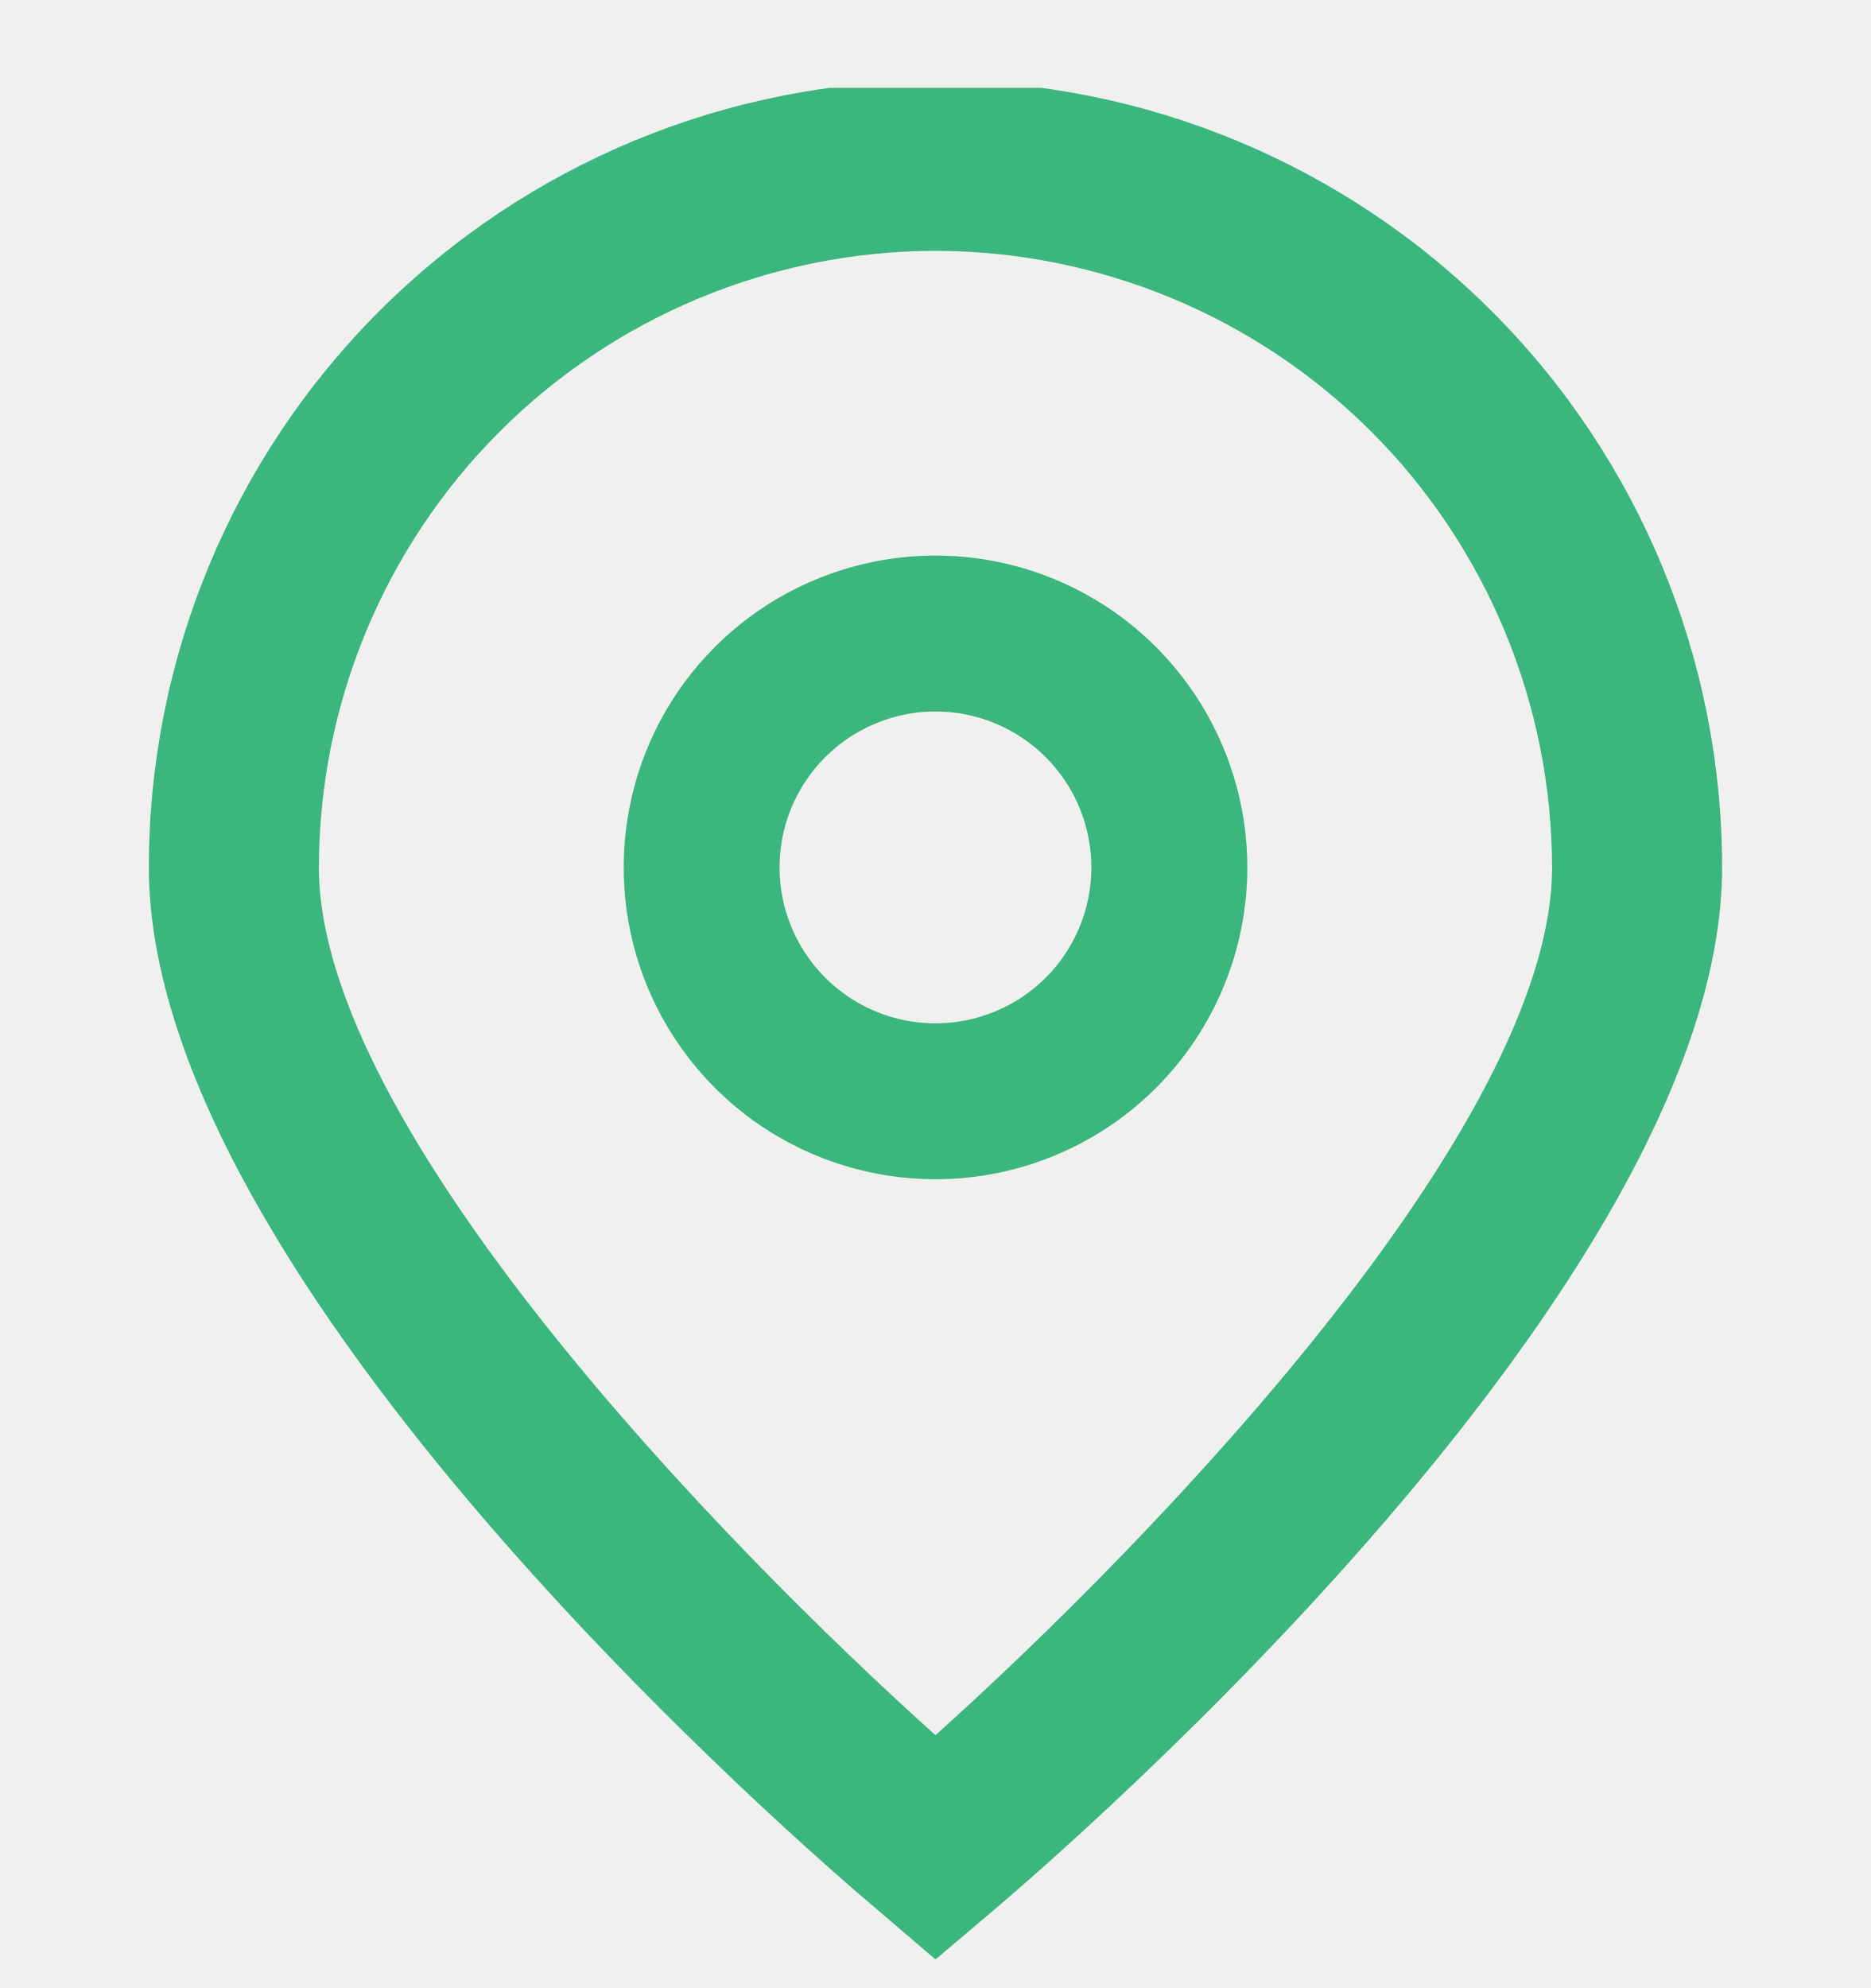
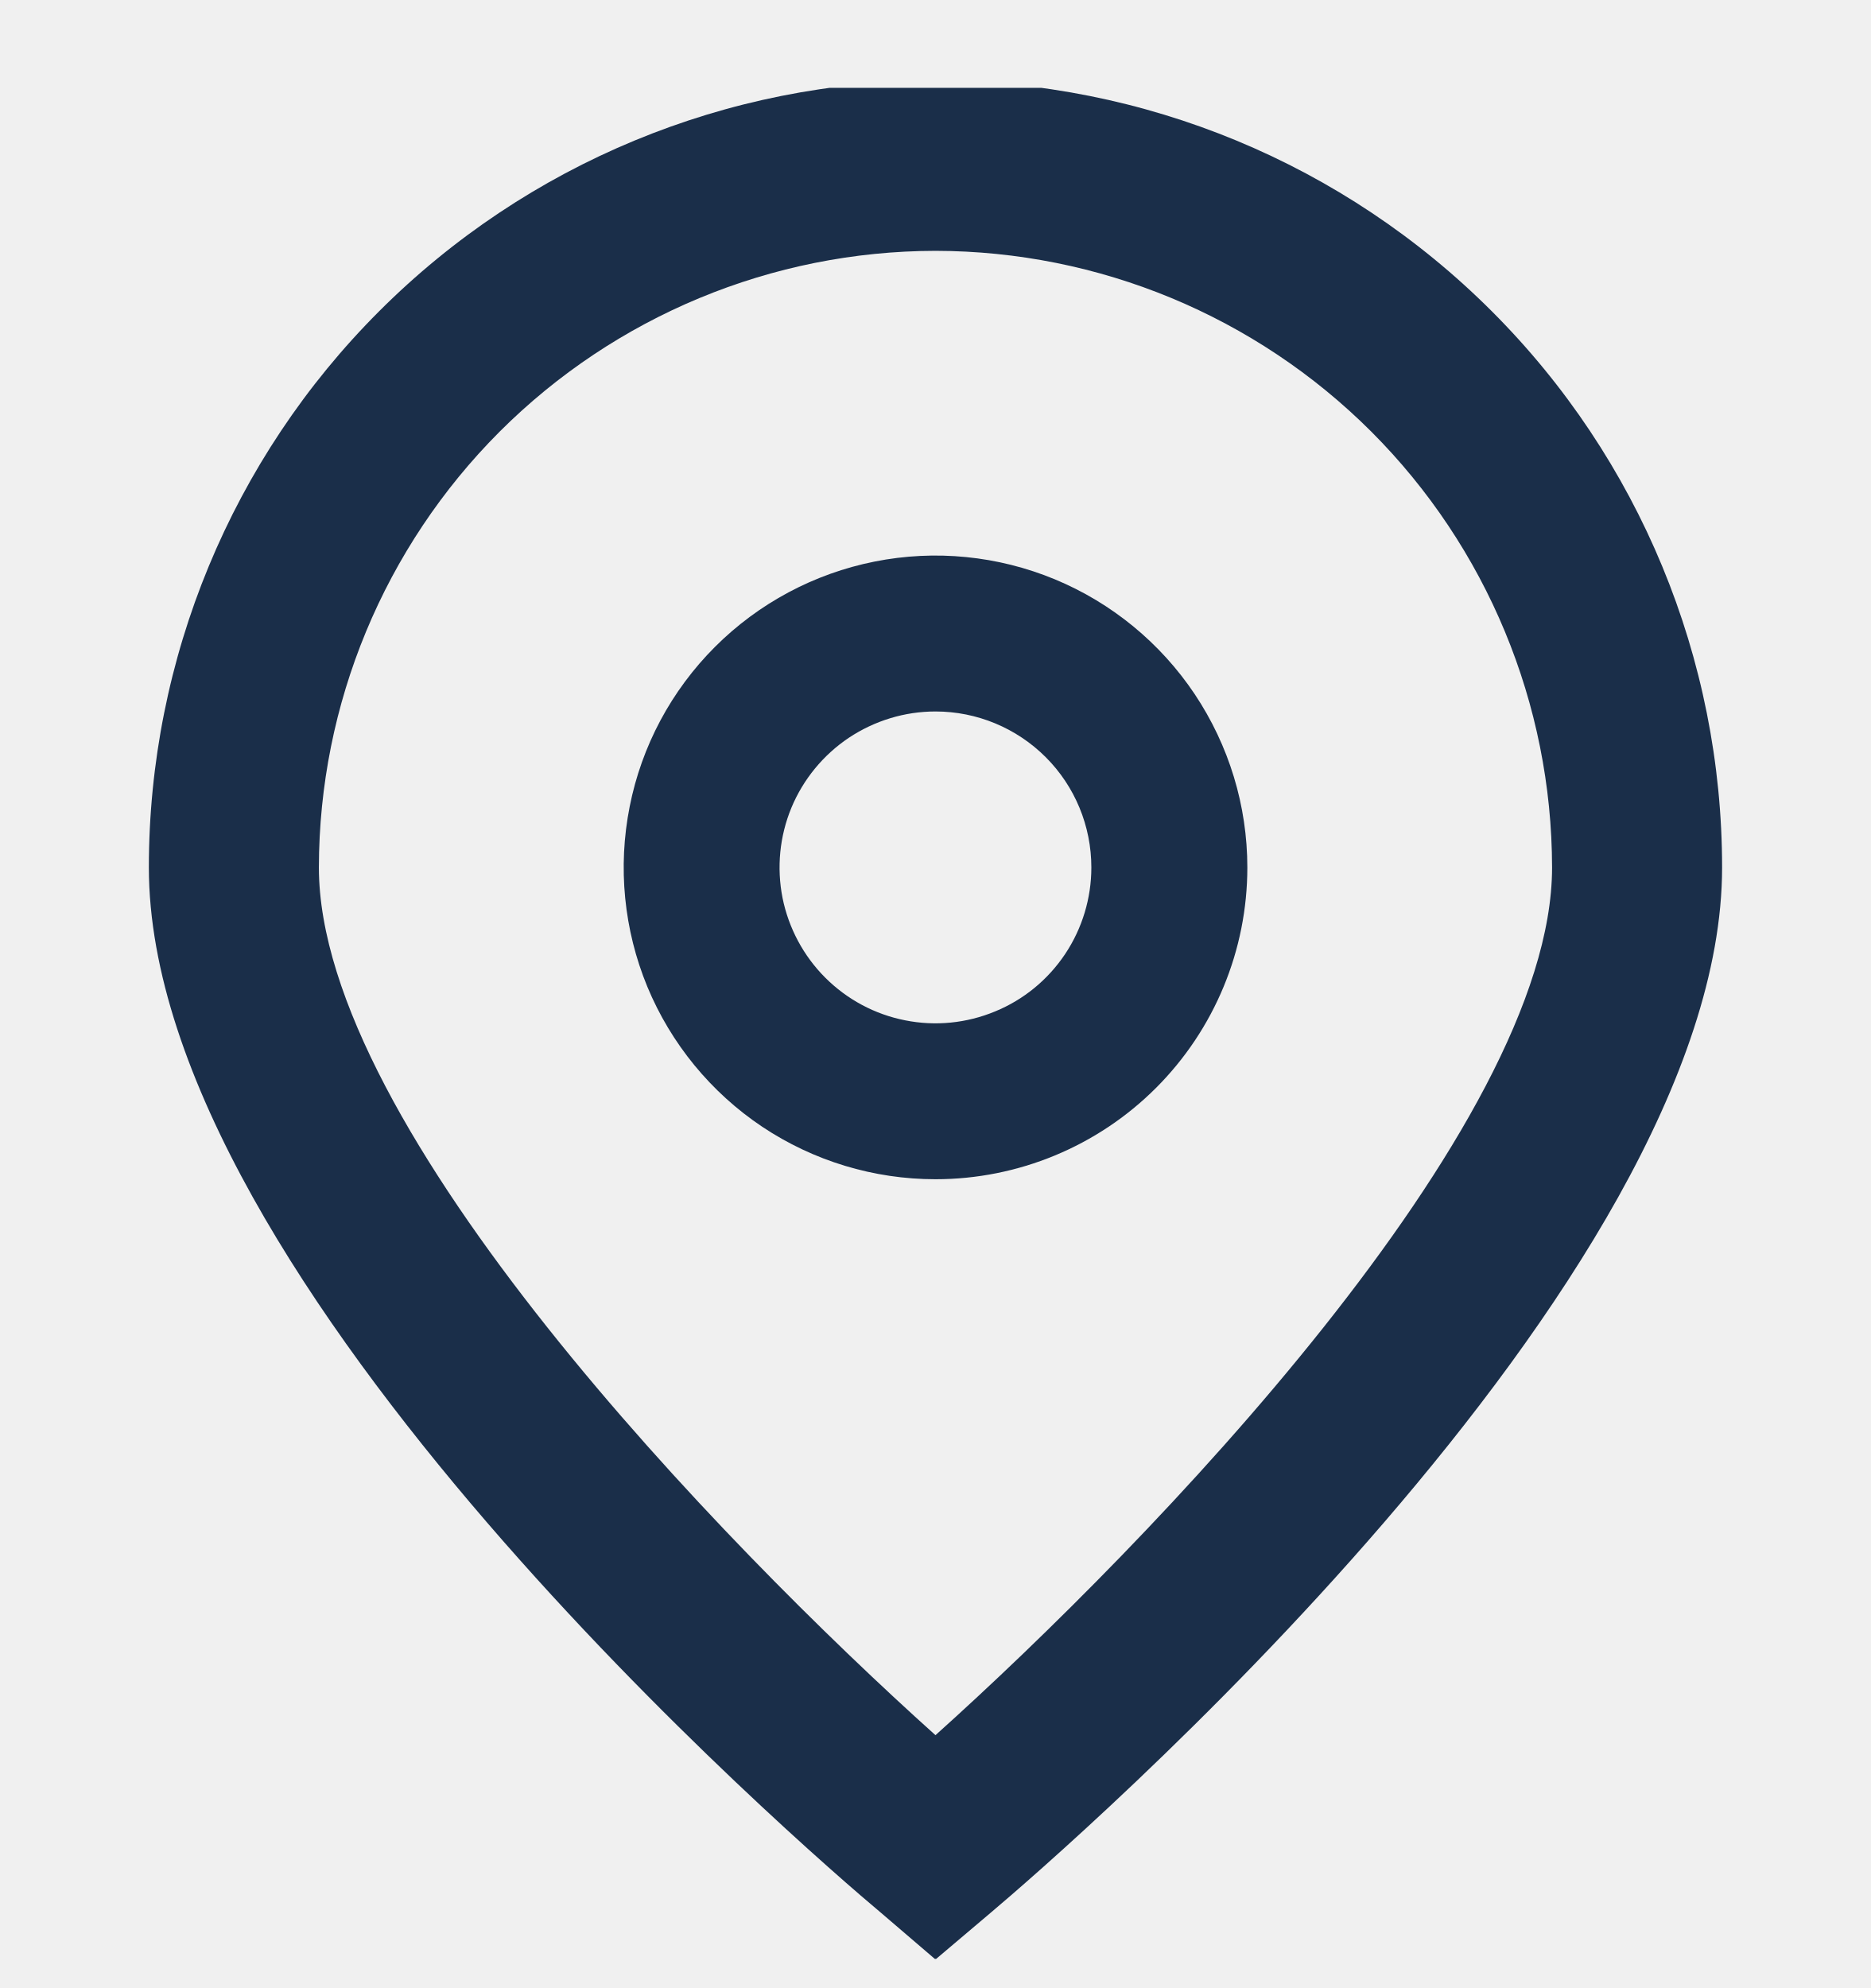
<svg xmlns="http://www.w3.org/2000/svg" width="16" height="17" viewBox="0 0 16 17" fill="none">
  <g clip-path="url(#clip0)">
-     <path d="M8 16.756L7.533 16.356C6.89 15.818 1.273 10.966 1.273 7.418C1.273 5.634 1.981 3.922 3.243 2.661C4.505 1.399 6.216 0.69 8 0.69C9.784 0.69 11.495 1.399 12.757 2.661C14.019 3.922 14.727 5.634 14.727 7.418C14.727 10.966 9.11 15.818 8.469 16.359L8 16.756ZM8 2.145C6.602 2.147 5.262 2.703 4.273 3.691C3.285 4.68 2.729 6.02 2.727 7.418C2.727 9.647 6.183 13.208 8 14.838C9.817 13.208 13.273 9.644 13.273 7.418C13.271 6.02 12.715 4.68 11.727 3.691C10.738 2.703 9.398 2.147 8 2.145Z" fill="#3BB77E" />
-     <path d="M8 10.084C7.473 10.084 6.957 9.928 6.518 9.635C6.08 9.342 5.738 8.925 5.536 8.438C5.335 7.951 5.282 7.415 5.385 6.897C5.487 6.38 5.741 5.905 6.114 5.532C6.487 5.159 6.962 4.905 7.48 4.802C7.997 4.699 8.533 4.752 9.021 4.954C9.508 5.156 9.924 5.498 10.217 5.936C10.51 6.375 10.667 6.89 10.667 7.418C10.667 8.125 10.386 8.803 9.886 9.303C9.386 9.803 8.707 10.084 8 10.084ZM8 6.084C7.736 6.084 7.479 6.163 7.259 6.309C7.04 6.456 6.869 6.664 6.768 6.907C6.667 7.151 6.641 7.419 6.692 7.678C6.744 7.936 6.871 8.174 7.057 8.36C7.244 8.547 7.481 8.674 7.74 8.725C7.999 8.777 8.267 8.75 8.51 8.649C8.754 8.549 8.962 8.378 9.109 8.158C9.255 7.939 9.333 7.681 9.333 7.418C9.333 7.064 9.193 6.725 8.943 6.475C8.693 6.225 8.354 6.084 8 6.084Z" fill="#3BB77E" />
+     <path d="M8 16.756L7.533 16.356C6.89 15.818 1.273 10.966 1.273 7.418C1.273 5.634 1.981 3.922 3.243 2.661C4.505 1.399 6.216 0.69 8 0.69C9.784 0.69 11.495 1.399 12.757 2.661C14.019 3.922 14.727 5.634 14.727 7.418C14.727 10.966 9.11 15.818 8.469 16.359L8 16.756ZM8 2.145C6.602 2.147 5.262 2.703 4.273 3.691C3.285 4.68 2.729 6.02 2.727 7.418C2.727 9.647 6.183 13.208 8 14.838C9.817 13.208 13.273 9.644 13.273 7.418C13.271 6.02 12.715 4.68 11.727 3.691C10.738 2.703 9.398 2.147 8 2.145Z" fill="#1a2e49" />
+     <path d="M8 10.084C7.473 10.084 6.957 9.928 6.518 9.635C6.08 9.342 5.738 8.925 5.536 8.438C5.335 7.951 5.282 7.415 5.385 6.897C5.487 6.38 5.741 5.905 6.114 5.532C6.487 5.159 6.962 4.905 7.48 4.802C7.997 4.699 8.533 4.752 9.021 4.954C9.508 5.156 9.924 5.498 10.217 5.936C10.51 6.375 10.667 6.89 10.667 7.418C10.667 8.125 10.386 8.803 9.886 9.303C9.386 9.803 8.707 10.084 8 10.084ZM8 6.084C7.736 6.084 7.479 6.163 7.259 6.309C7.04 6.456 6.869 6.664 6.768 6.907C6.667 7.151 6.641 7.419 6.692 7.678C6.744 7.936 6.871 8.174 7.057 8.36C7.244 8.547 7.481 8.674 7.74 8.725C7.999 8.777 8.267 8.75 8.51 8.649C8.754 8.549 8.962 8.378 9.109 8.158C9.255 7.939 9.333 7.681 9.333 7.418C9.333 7.064 9.193 6.725 8.943 6.475C8.693 6.225 8.354 6.084 8 6.084Z" fill="#1a2e49" />
  </g>
  <defs>
    <clipPath id="clip0">
      <rect width="16" height="16" fill="white" transform="translate(0 0.750977)" />
    </clipPath>
  </defs>
</svg>
